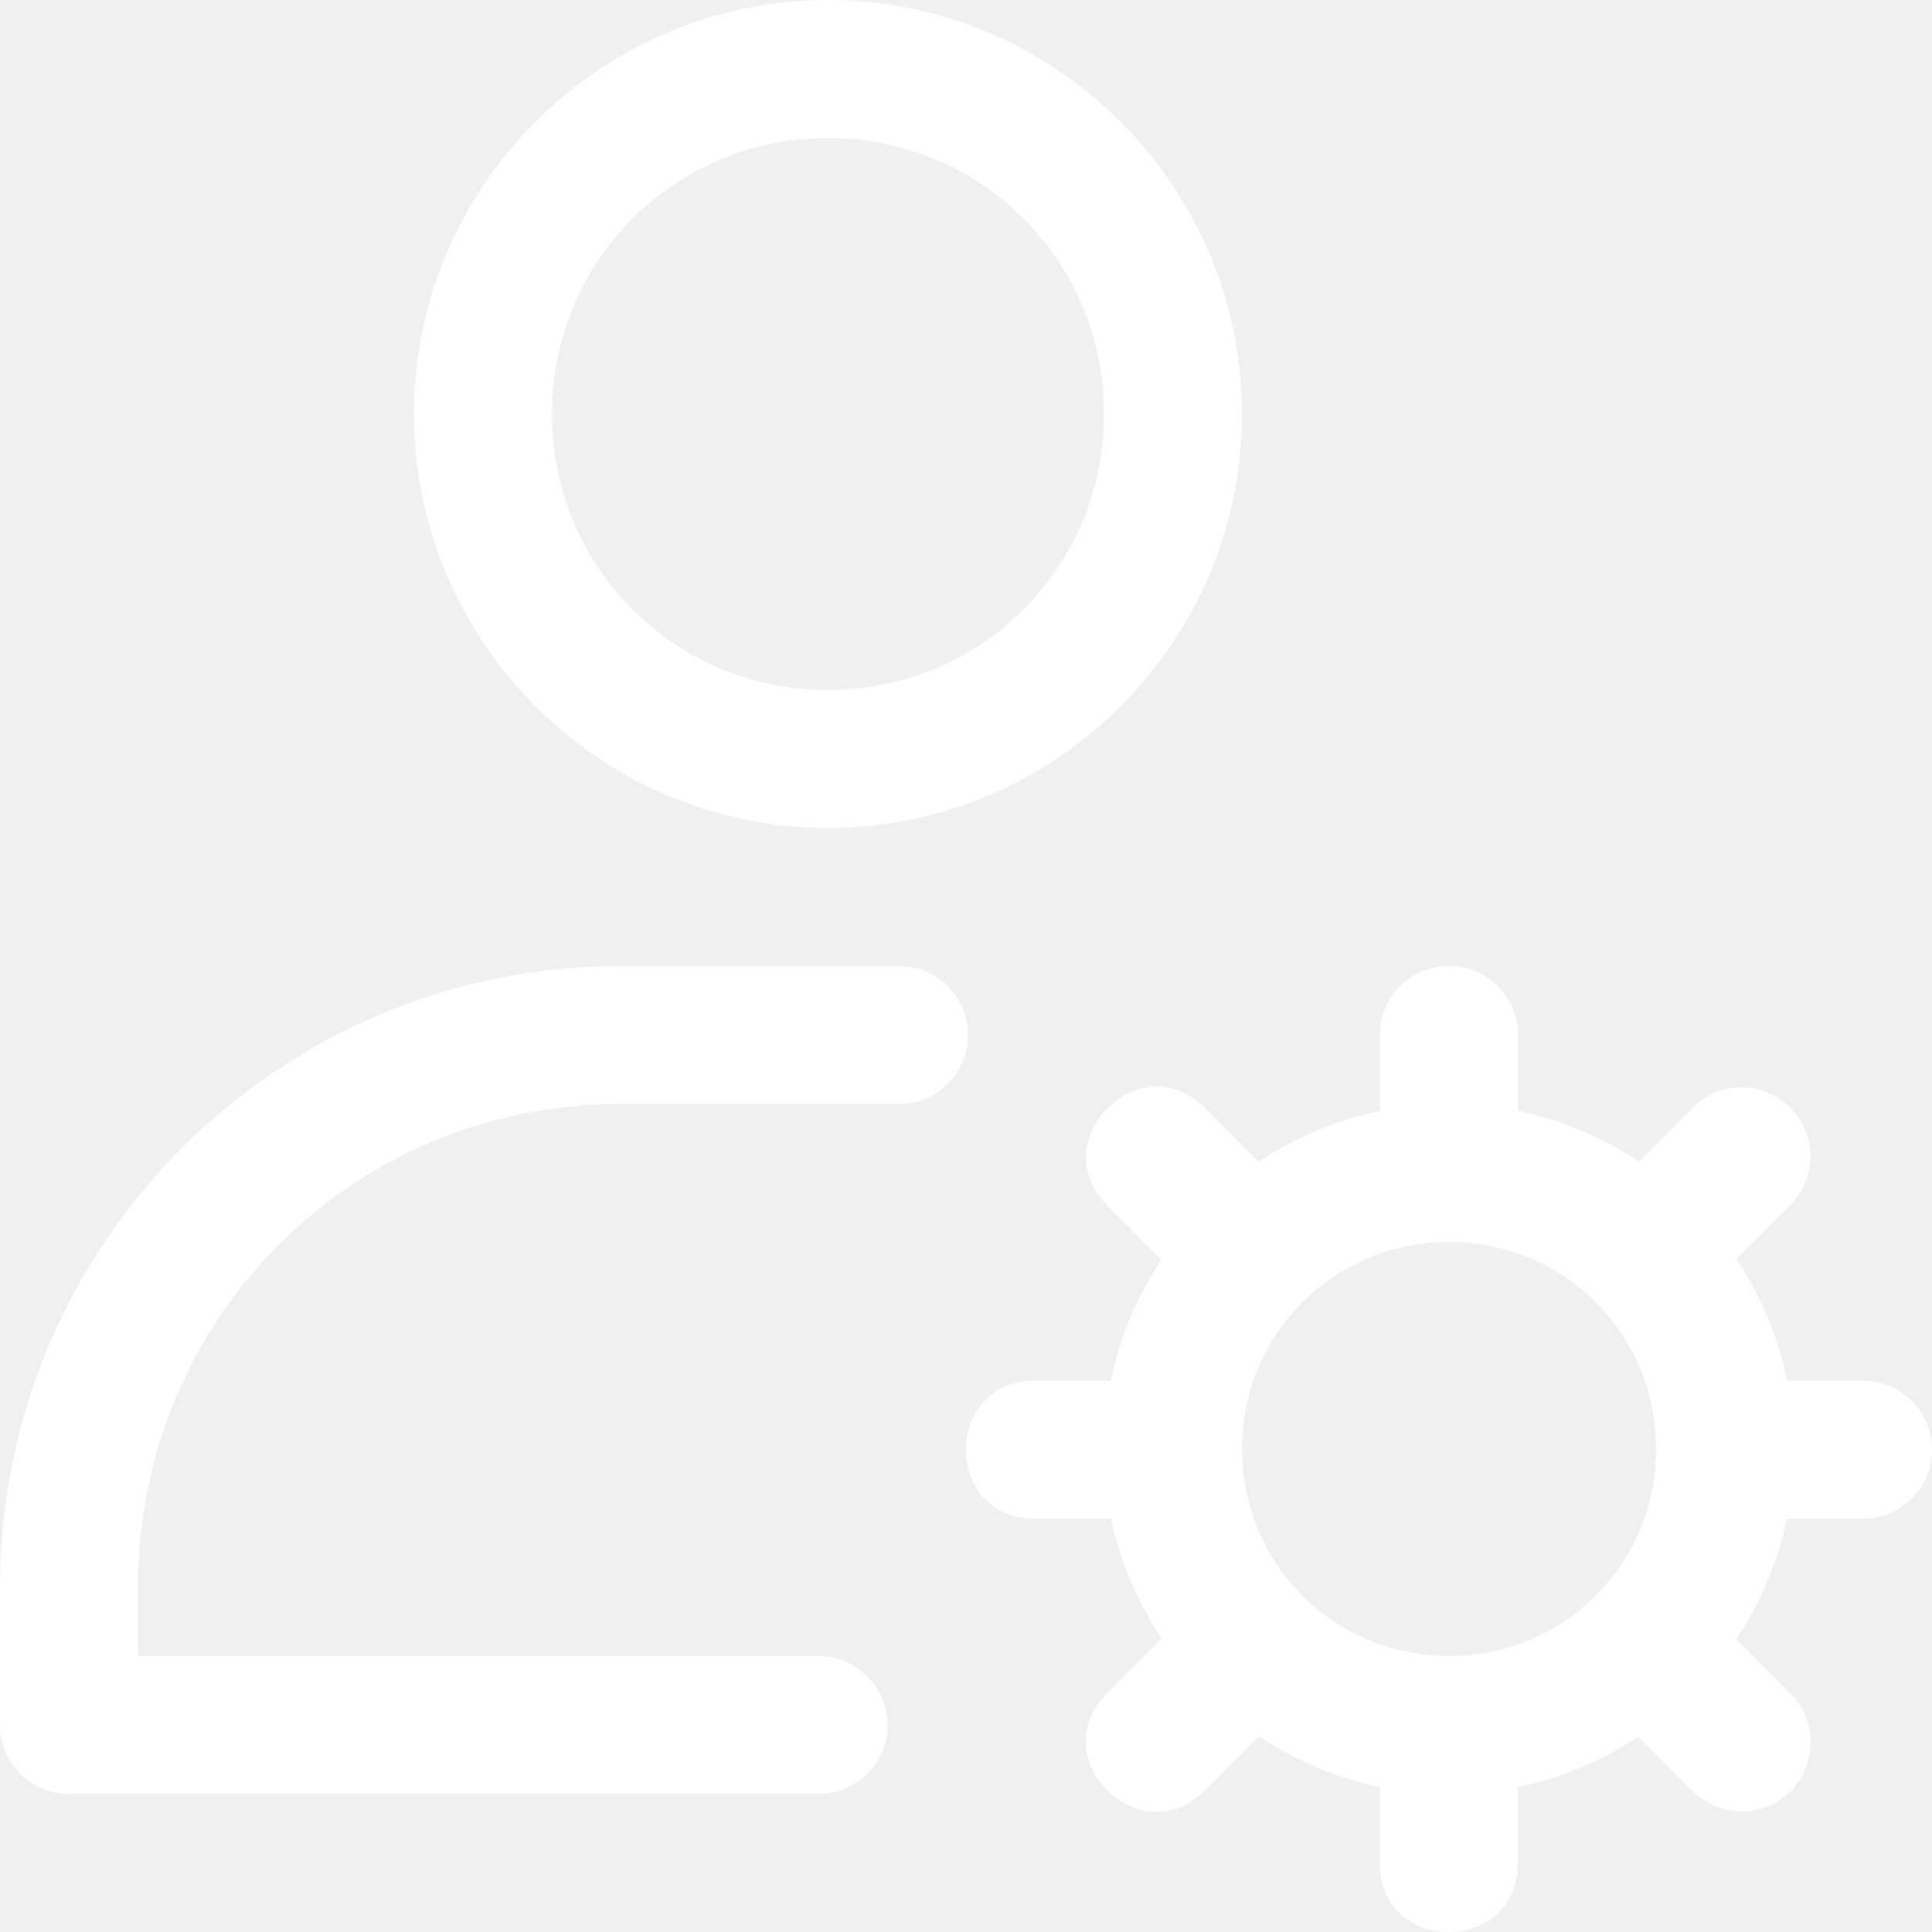
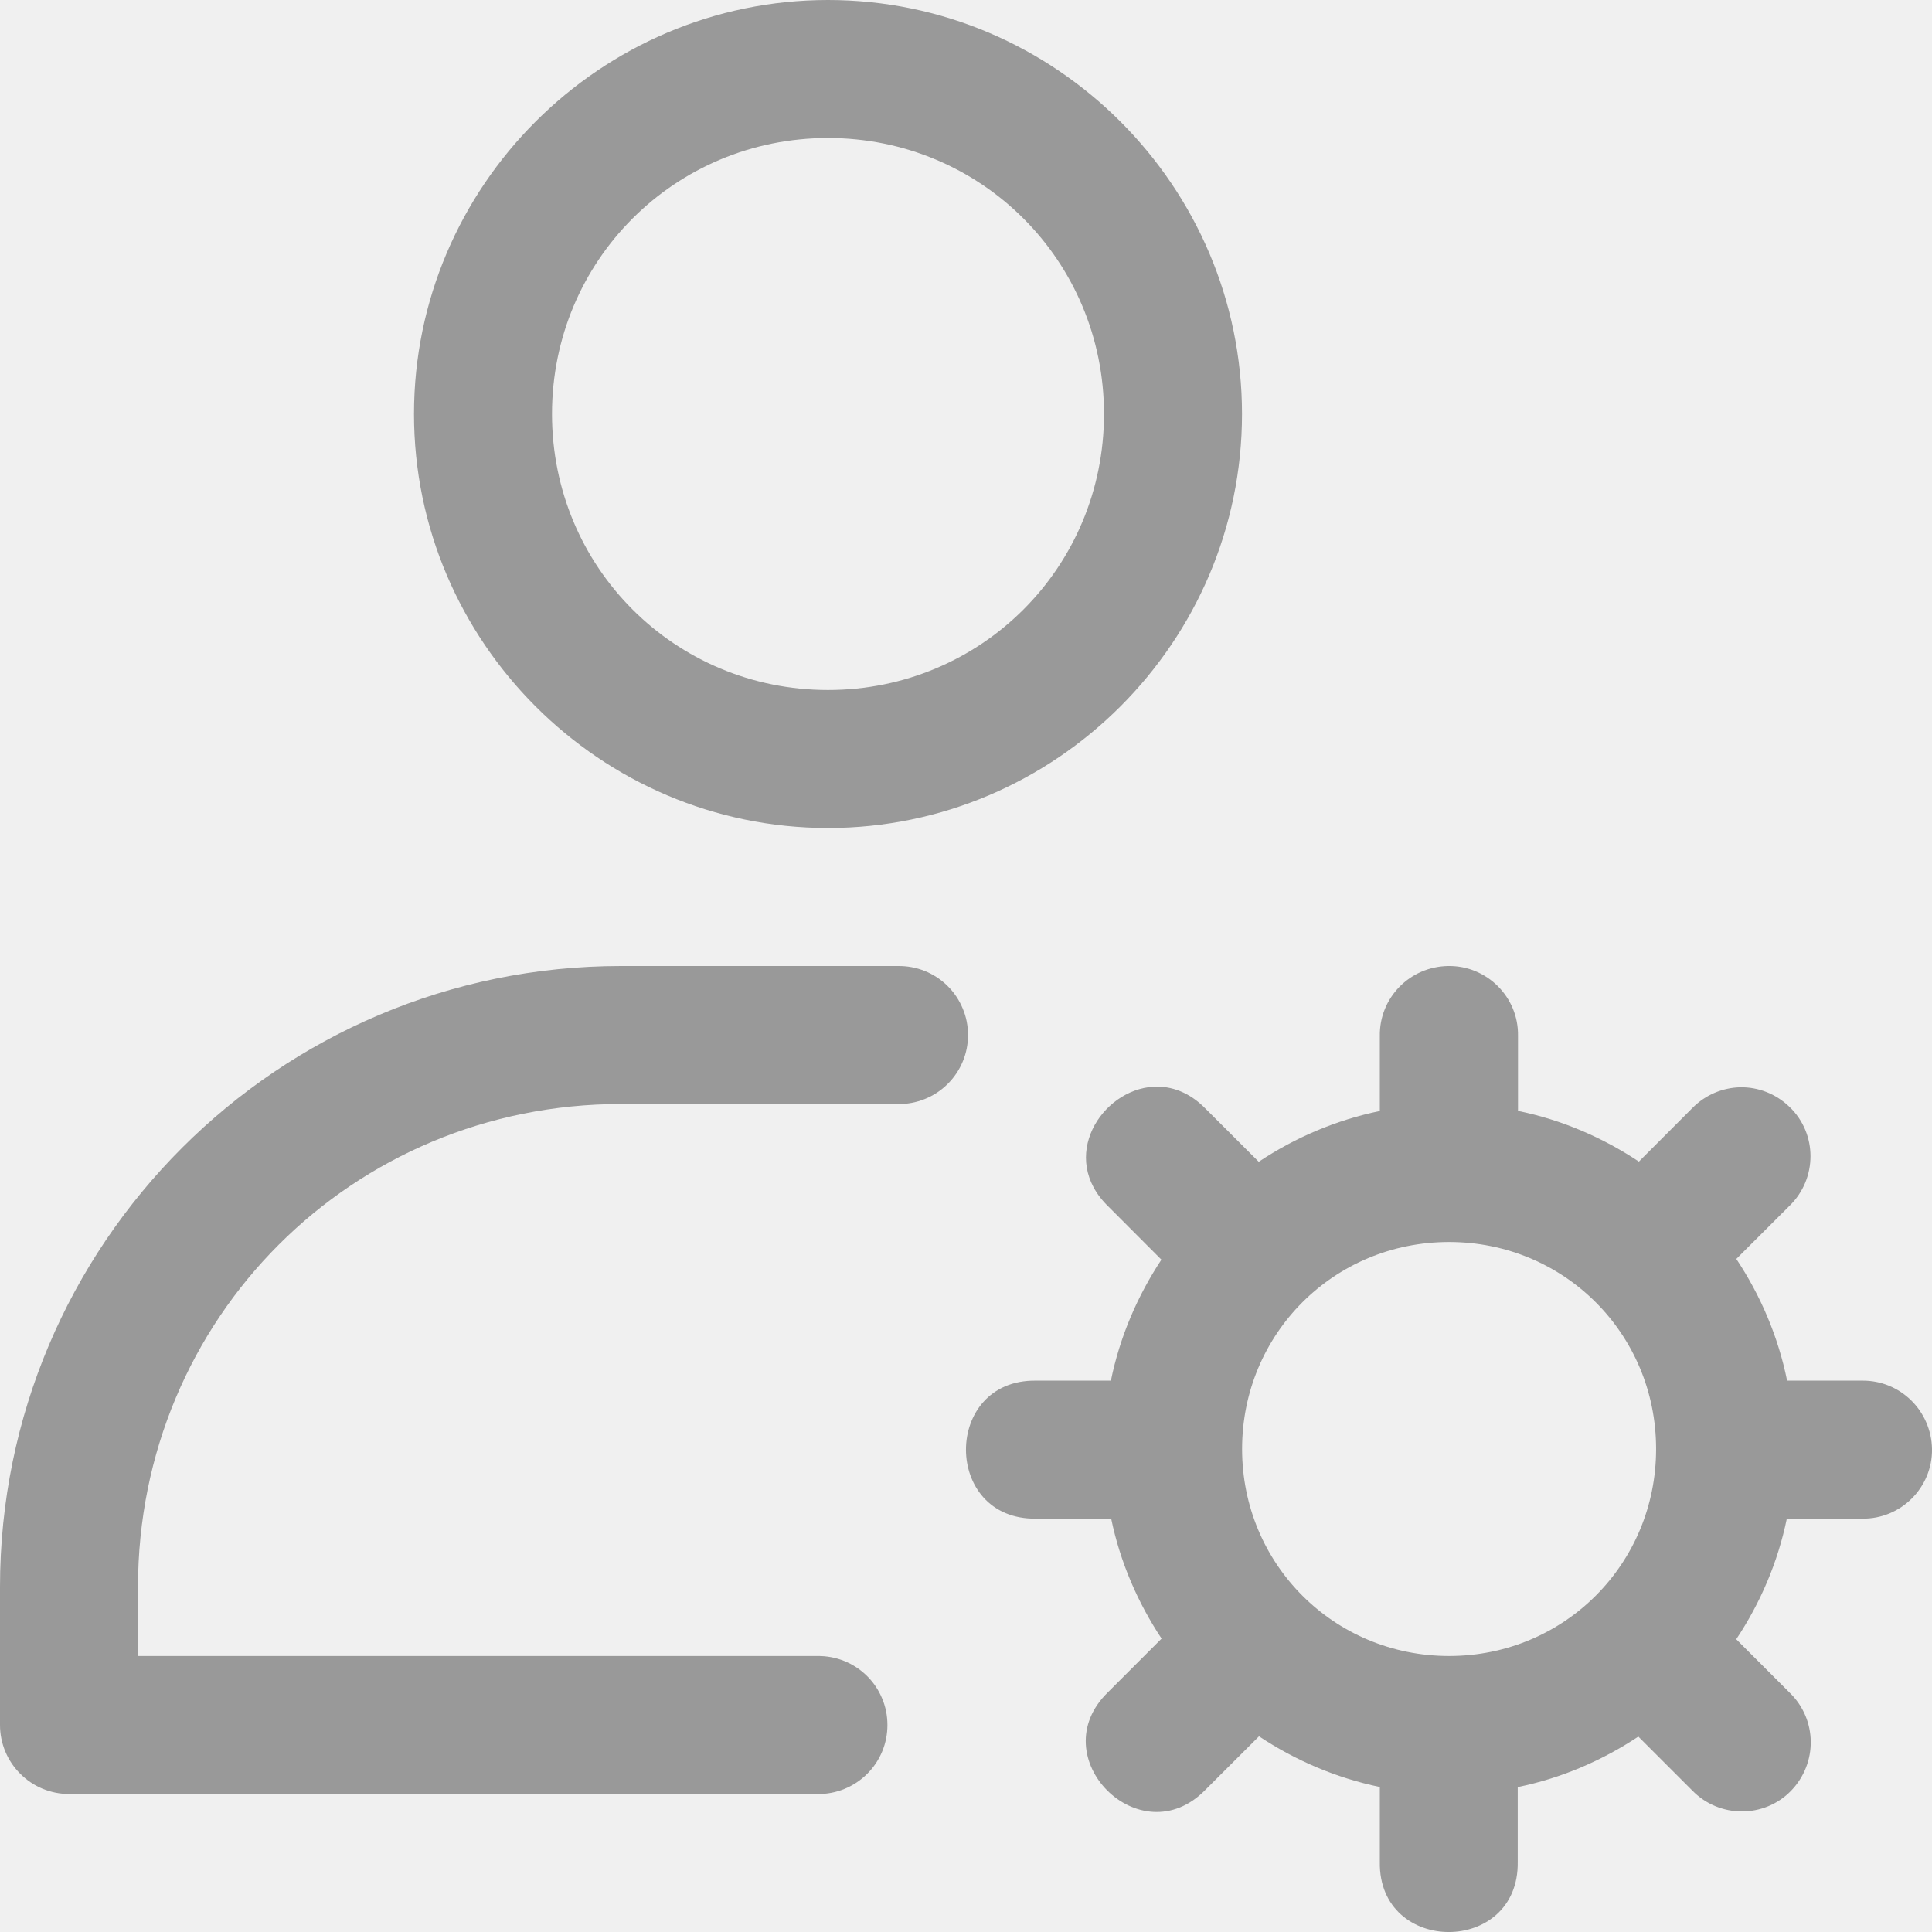
<svg xmlns="http://www.w3.org/2000/svg" width="21" height="21" viewBox="0 0 21 21" fill="none">
-   <path d="M9 0C6.524 0 4.5 2.024 4.5 4.5C4.5 6.976 6.524 9 9 9C11.476 9 13.5 6.976 13.5 4.5C13.5 2.024 11.476 0 9 0ZM9 1.5C10.666 1.5 12 2.834 12 4.5C12 6.166 10.666 7.5 9 7.5C7.334 7.5 6 6.166 6 4.5C6 2.834 7.334 1.5 9 1.5Z" fill="white" />
-   <path d="M6.75 10.5C3.023 10.5 0 13.524 0 17.25V18.75C1.98678e-05 18.949 0.079 19.14 0.22 19.28C0.36 19.421 0.551 19.5 0.75 19.5H8.886C8.985 19.502 9.084 19.483 9.176 19.446C9.268 19.409 9.352 19.354 9.423 19.284C9.494 19.214 9.55 19.131 9.588 19.04C9.627 18.948 9.646 18.849 9.646 18.75C9.646 18.651 9.627 18.552 9.588 18.461C9.55 18.369 9.494 18.286 9.423 18.216C9.352 18.146 9.268 18.091 9.176 18.054C9.084 18.017 8.985 17.999 8.886 18H1.5V17.25C1.5 14.329 3.829 12 6.75 12H9.762C9.861 12.002 9.96 11.983 10.052 11.946C10.144 11.909 10.228 11.854 10.299 11.784C10.37 11.714 10.426 11.631 10.464 11.54C10.503 11.448 10.522 11.35 10.522 11.25C10.522 11.151 10.503 11.052 10.464 10.961C10.426 10.869 10.37 10.786 10.299 10.716C10.228 10.646 10.144 10.591 10.052 10.554C9.96 10.517 9.861 10.499 9.762 10.5H6.75Z" fill="white" />
-   <path d="M15.74 10.5C15.322 10.507 14.992 10.847 14.998 11.26V12.076C14.52 12.175 14.075 12.366 13.682 12.628L13.106 12.053C12.93 11.871 12.729 11.802 12.54 11.812C11.971 11.843 11.5 12.583 12.046 13.113L12.624 13.692C12.364 14.086 12.172 14.53 12.075 15.007H11.261C10.246 14.993 10.246 16.521 11.261 16.507H12.078C12.176 16.98 12.367 17.42 12.626 17.811L12.043 18.394C11.316 19.101 12.396 20.181 13.103 19.454L13.685 18.873C14.078 19.134 14.521 19.325 14.998 19.424V20.239C14.983 21.254 16.512 21.254 16.497 20.239V19.425C16.973 19.328 17.416 19.136 17.808 18.876L18.394 19.462C18.689 19.765 19.177 19.765 19.468 19.465C19.759 19.164 19.752 18.69 19.455 18.401L18.872 17.818C19.133 17.426 19.324 16.983 19.422 16.507H20.24C20.663 16.513 21.006 16.168 21 15.75C20.992 15.332 20.653 15.002 20.24 15.007H19.425C19.328 14.527 19.136 14.08 18.873 13.684L19.452 13.106C19.755 12.811 19.755 12.323 19.452 12.032C19.302 11.887 19.11 11.816 18.919 11.818C18.727 11.822 18.538 11.898 18.394 12.045L17.814 12.626C17.421 12.365 16.977 12.172 16.5 12.075V11.26C16.508 10.838 16.161 10.494 15.743 10.5L15.74 10.5ZM15.751 13.5C17.002 13.5 18.001 14.498 18.001 15.75C18.001 17.001 17.002 18 15.751 18C14.499 18 13.501 17.001 13.501 15.75C13.501 14.498 14.499 13.5 15.751 13.5Z" fill="white" />
+   <g clip-path="url(#clip0_297_6823)">
+     <path d="M9 0C6.524 0 4.5 2.024 4.5 4.5C4.5 6.976 6.524 9 9 9C11.476 9 13.5 6.976 13.5 4.5C13.5 2.024 11.476 0 9 0ZM9 1.5C10.666 1.5 12 2.834 12 4.5C12 6.166 10.666 7.5 9 7.5C7.334 7.5 6 6.166 6 4.5C6 2.834 7.334 1.5 9 1.5Z" fill="#999999" />
+     <path d="M6.75 10.5C3.023 10.5 0 13.524 0 17.25V18.75C1.98678e-05 18.949 0.079 19.14 0.22 19.28C0.36 19.421 0.551 19.5 0.75 19.5H8.886C8.985 19.502 9.084 19.483 9.176 19.446C9.268 19.409 9.352 19.354 9.423 19.284C9.494 19.214 9.55 19.131 9.588 19.04C9.627 18.948 9.646 18.849 9.646 18.75C9.646 18.651 9.627 18.552 9.588 18.461C9.55 18.369 9.494 18.286 9.423 18.216C9.352 18.146 9.268 18.091 9.176 18.054C9.084 18.017 8.985 17.999 8.886 18H1.5V17.25C1.5 14.329 3.829 12 6.75 12H9.762C9.861 12.002 9.96 11.983 10.052 11.946C10.144 11.909 10.228 11.854 10.299 11.784C10.37 11.714 10.426 11.631 10.464 11.54C10.503 11.448 10.522 11.35 10.522 11.25C10.522 11.151 10.503 11.052 10.464 10.961C10.426 10.869 10.37 10.786 10.299 10.716C10.228 10.646 10.144 10.591 10.052 10.554C9.96 10.517 9.861 10.499 9.762 10.5H6.75Z" fill="#999999" />
+     <path d="M15.74 10.5C15.322 10.507 14.992 10.847 14.998 11.26V12.076C14.52 12.175 14.075 12.366 13.682 12.628L13.106 12.053C12.93 11.871 12.729 11.802 12.54 11.812C11.971 11.843 11.5 12.583 12.046 13.113L12.624 13.692C12.364 14.086 12.172 14.53 12.075 15.007H11.261C10.246 14.993 10.246 16.521 11.261 16.507H12.078C12.176 16.98 12.367 17.42 12.626 17.811L12.043 18.394C11.316 19.101 12.396 20.181 13.103 19.454L13.685 18.873C14.078 19.134 14.521 19.325 14.998 19.424V20.239C14.983 21.254 16.512 21.254 16.497 20.239V19.425C16.973 19.328 17.416 19.136 17.808 18.876L18.394 19.462C18.689 19.765 19.177 19.765 19.468 19.465C19.759 19.164 19.752 18.69 19.455 18.401L18.872 17.818C19.133 17.426 19.324 16.983 19.422 16.507H20.24C20.663 16.513 21.006 16.168 21 15.75C20.992 15.332 20.653 15.002 20.24 15.007H19.425C19.328 14.527 19.136 14.08 18.873 13.684L19.452 13.106C19.755 12.811 19.755 12.323 19.452 12.032C19.302 11.887 19.11 11.816 18.919 11.818C18.727 11.822 18.538 11.898 18.394 12.045L17.814 12.626C17.421 12.365 16.977 12.172 16.5 12.075V11.26C16.508 10.838 16.161 10.494 15.743 10.5L15.74 10.5ZM15.751 13.5C17.002 13.5 18.001 14.498 18.001 15.75C18.001 17.001 17.002 18 15.751 18C14.499 18 13.501 17.001 13.501 15.75C13.501 14.498 14.499 13.5 15.751 13.5Z" fill="#999999" />
+   </g>
+   <defs>
+     <clipPath id="clip0_297_6823">
+       <rect width="21" height="21" fill="white" />
+     </clipPath>
+   </defs>
</svg>
